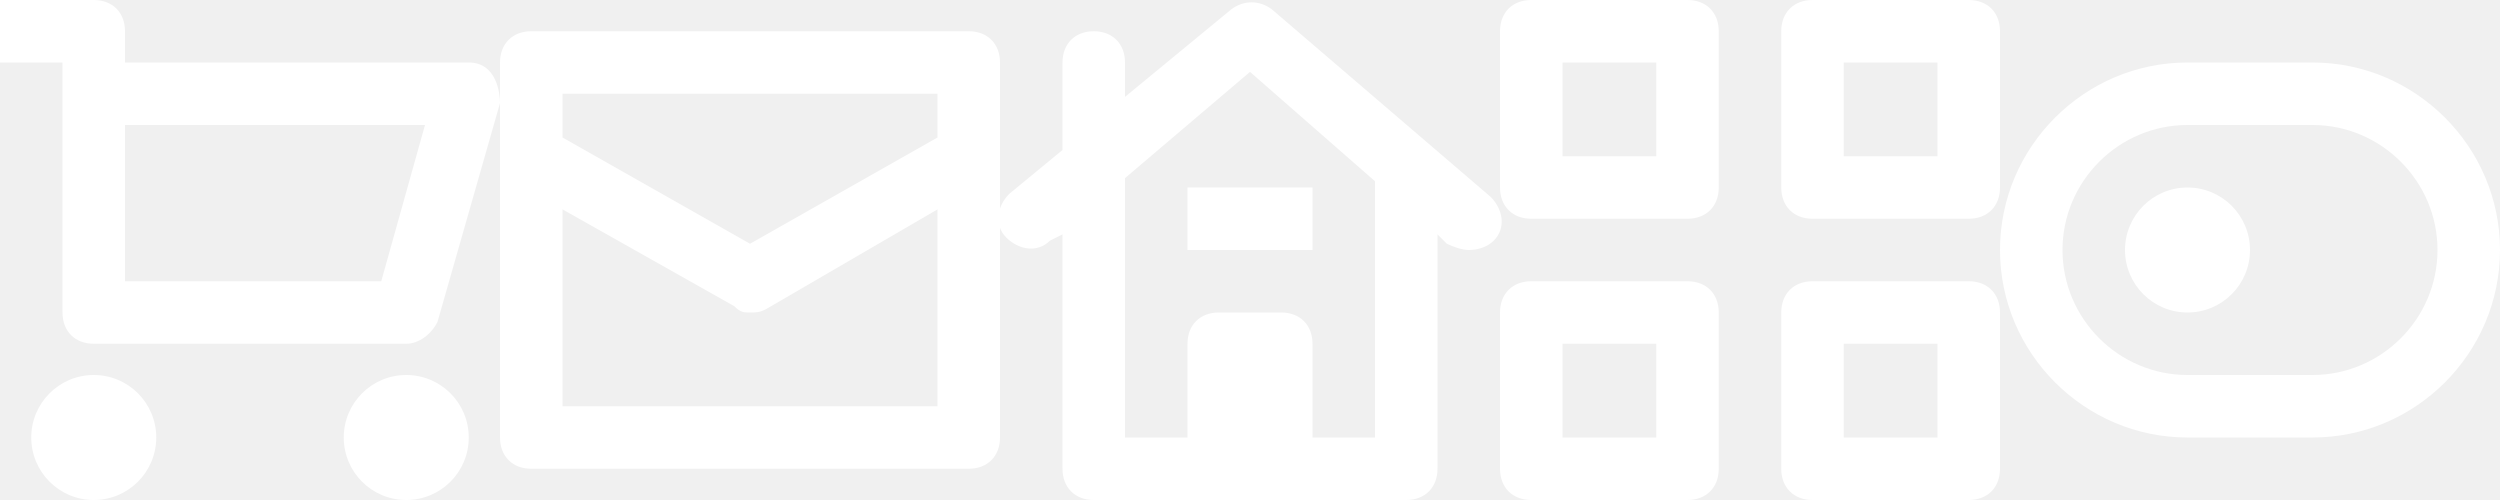
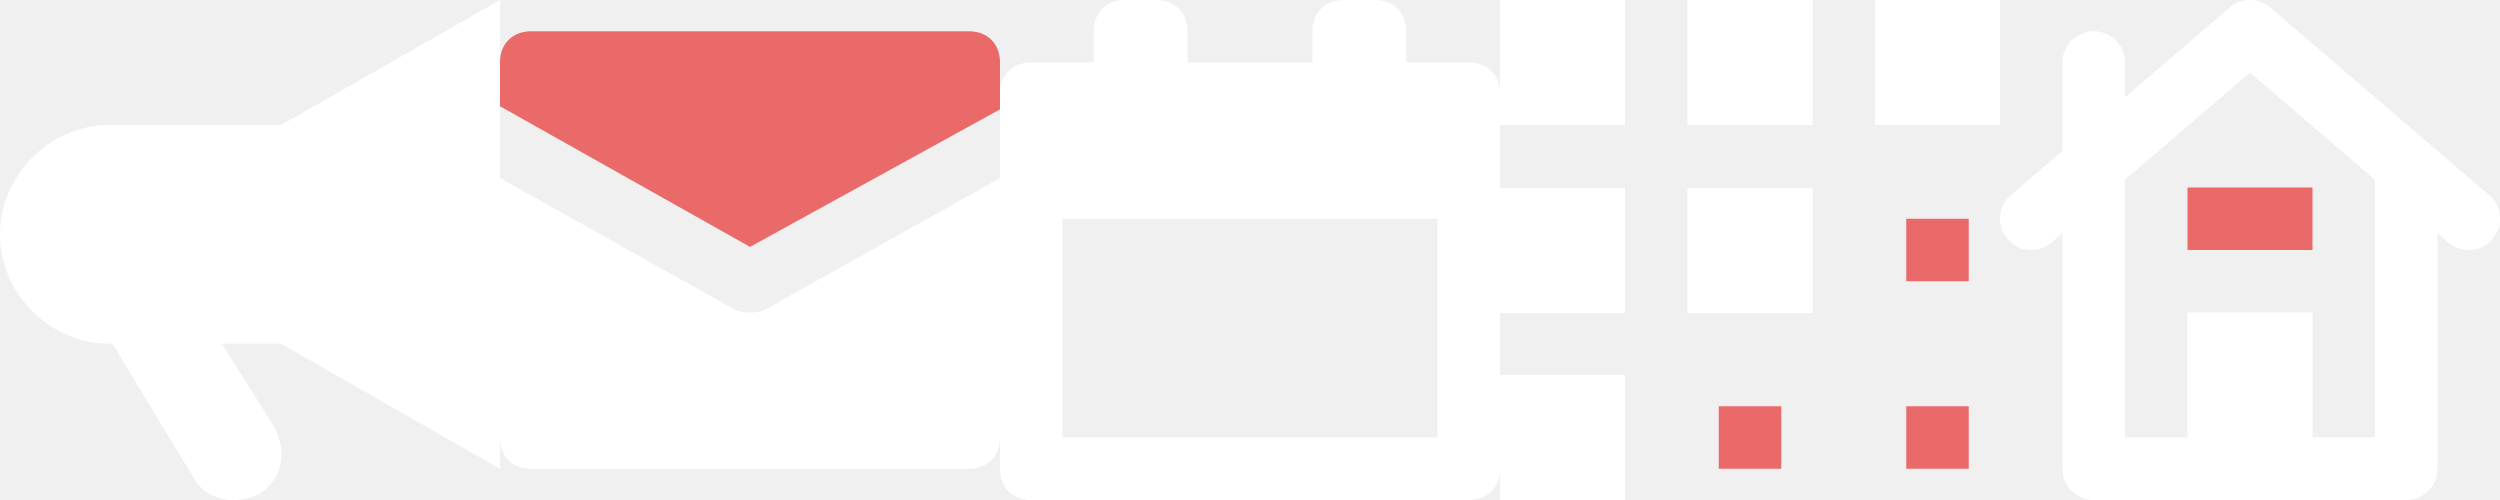
<svg xmlns="http://www.w3.org/2000/svg" x="0px" y="0px" width="80px" height="16px" viewBox="0 0 80 16">
-   <g transform="translate(0, 0)">
-     <path fill="#ffffff" d="M13,11H3c-0.6,0-1-0.4-1-1V2H0V0h3c0.6,0,1,0.4,1,1v1h11c0.9,0,1,1,1,1.3l-2,7C13.8,10.7,13.4,11,13,11z   M4,9h8.2l1.4-5H4V9z" />
-     <circle data-color="color-2" fill="#ffffff" cx="3" cy="14" r="2" />
-     <circle data-color="color-2" fill="#ffffff" cx="13" cy="14" r="2" />
+   <g transform="translate(0,0)">
+     <path fill="#ffffff" d="M3.5,4C1.6,4,0,5.6,0,7.5S1.6,11,3.5,11h0.1l2.6,4.3c0.4,0.7,1.3,0.9,2.1,0.5c0.7-0.4,0.9-1.3,0.5-2.1   L7.1,11H9l7,4V0L9,4H3.5z" />
  </g>
-   <g transform="translate(16, 0)">
-     <path fill="#ffffff" d="M15,1H1C0.4,1,0,1.4,0,2v12c0,0.6,0.4,1,1,1h14c0.6,0,1-0.4,1-1V2C16,1.4,15.6,1,15,1z M14,13H2V6.7l5.5,3.1  C7.7,10,7.8,10,8,10s0.3,0,0.5-0.1L14,6.7V13z M14,4.4L8,7.8L2,4.4V3h12V4.4z" />
+   <g transform="translate(16,0)">
+     <path data-color="color-2" fill="#ea6a6a" d="M15,1H1C0.4,1,0,1.4,0,2v1.4l8,4.5l8-4.4V2C16,1.4,15.6,1,15,1z" />
+     <path fill="#ffffff" d="M7.5,9.9L0,5.7V14c0,0.6,0.4,1,1,1h14c0.6,0,1-0.4,1-1V5.7L8.5,9.9C8.22,10.04,7.78,10.04,7.5,9.9z" />
  </g>
-   <g transform="translate(32, 0)">
-     <path fill="#ffffff" d="M3,16h10c0.6,0,1-0.4,1-1V7.5l0.3,0.3C14.5,7.9,14.8,8,15,8c0.3,0,0.6-0.1,0.8-0.3c0.4-0.4,0.3-1-0.1-1.4  l-7-6c-0.4-0.3-0.9-0.3-1.3,0L4,3.1V2c0-0.6-0.4-1-1-1S2,1.4,2,2v2.8L0.3,6.2c-0.4,0.4-0.5,1-0.1,1.4c0.4,0.4,1,0.5,1.4,0.1L2,7.5  V15C2,15.6,2.4,16,3,16z M4,5.7l4-3.4l4,3.5c0,0.1,0,0.1,0,0.2v8h-2v-3c0-0.6-0.4-1-1-1H7c-0.6,0-1,0.4-1,1v3H4V5.7z" />
-     <rect data-color="color-2" x="6" y="6" fill="#ffffff" width="4" height="2" />
+   <g transform="translate(32,0)">
+     <path fill="#ffffff" d="M15,2h-2V1c0-0.6-0.4-1-1-1h-1c-0.6,0-1,0.4-1,1v1H6V1c0-0.6-0.4-1-1-1H4C3.4,0,3,0.4,3,1v1H1   C0.4,2,0,2.4,0,3v12c0,0.6,0.4,1,1,1h14c0.6,0,1-0.4,1-1V3C16,2.4,15.6,2,15,2z M14,14H2V7h12V14z" />
  </g>
-   <g transform="translate(48, 0)">
-     <path fill="#ffffff" d="M6,0H1C0.4,0,0,0.4,0,1v5c0,0.6,0.4,1,1,1h5c0.6,0,1-0.4,1-1V1C7,0.4,6.6,0,6,0z M5,5H2V2h3V5z" />
-     <path fill="#ffffff" d="M15,0h-5C9.4,0,9,0.4,9,1v5c0,0.6,0.4,1,1,1h5c0.6,0,1-0.4,1-1V1C16,0.4,15.6,0,15,0z M14,5h-3V2h3V5z" />
-     <path fill="#ffffff" d="M6,9H1c-0.6,0-1,0.4-1,1v5c0,0.6,0.4,1,1,1h5c0.6,0,1-0.4,1-1v-5C7,9.4,6.6,9,6,9z M5,14H2v-3h3V14z" />
-     <path fill="#ffffff" d="M15,9h-5c-0.6,0-1,0.4-1,1v5c0,0.6,0.4,1,1,1h5c0.6,0,1-0.4,1-1v-5C16,9.4,15.6,9,15,9z M14,14h-3v-3h3V14z" />
+   <g transform="translate(48,0)">
+     <rect y="6.016" fill="#ffffff" width="4" height="4" />
+     <rect y="12" fill="#ffffff" width="4" height="4" />
+     <rect x="6" fill="#ffffff" width="4" height="4" />
+     <rect fill="#ffffff" width="4" height="4" />
+     <rect x="12" fill="#ffffff" width="4" height="4" />
+     <rect x="6" y="6.016" fill="#ffffff" width="4" height="4" />
+     <rect data-color="color-2" x="13" y="7" fill="#ea6a6a" width="2" height="2" />
+     <rect data-color="color-2" x="13" y="13" fill="#ea6a6a" width="2" height="2" />
+     <rect data-color="color-2" x="7" y="13" fill="#ea6a6a" width="2" height="2" />
  </g>
  <g transform="translate(64, 0)">
-     <circle data-color="color-2" fill="#ffffff" cx="6" cy="8" r="2" />
-     <path fill="#ffffff" d="M10,2H6C2.7,2,0,4.7,0,8s2.7,6,6,6h4c3.3,0,6-2.7,6-6S13.3,2,10,2z M10,12H6c-2.2,0-4-1.8-4-4s1.8-4,4-4h4  c2.2,0,4,1.8,4,4S12.2,12,10,12z" />
+     <rect data-color="color-2" x="6" y="6" fill="#ea6a6a" width="4" height="2" />
+     <path fill="#ffffff" d="M15.651,6.241l-7-6c-0.375-0.322-0.927-0.322-1.302,0L4,3.112V2c0-0.553-0.448-1-1-1S2,1.447,2,2v2.826   L0.349,6.241C-0.07,6.601-0.119,7.231,0.241,7.65c0.359,0.42,0.99,0.468,1.41,0.108L2,7.46V15c0,0.553,0.448,1,1,1h10   c0.552,0,1-0.447,1-1V7.46l0.349,0.299C14.538,7.921,14.769,8,15,8c0.282,0,0.562-0.118,0.76-0.35   C16.119,7.231,16.07,6.601,15.651,6.241z M12,14h-2v-4H6v4H4V5.746l4-3.428l4,3.428V14z" />
  </g>
</svg>
